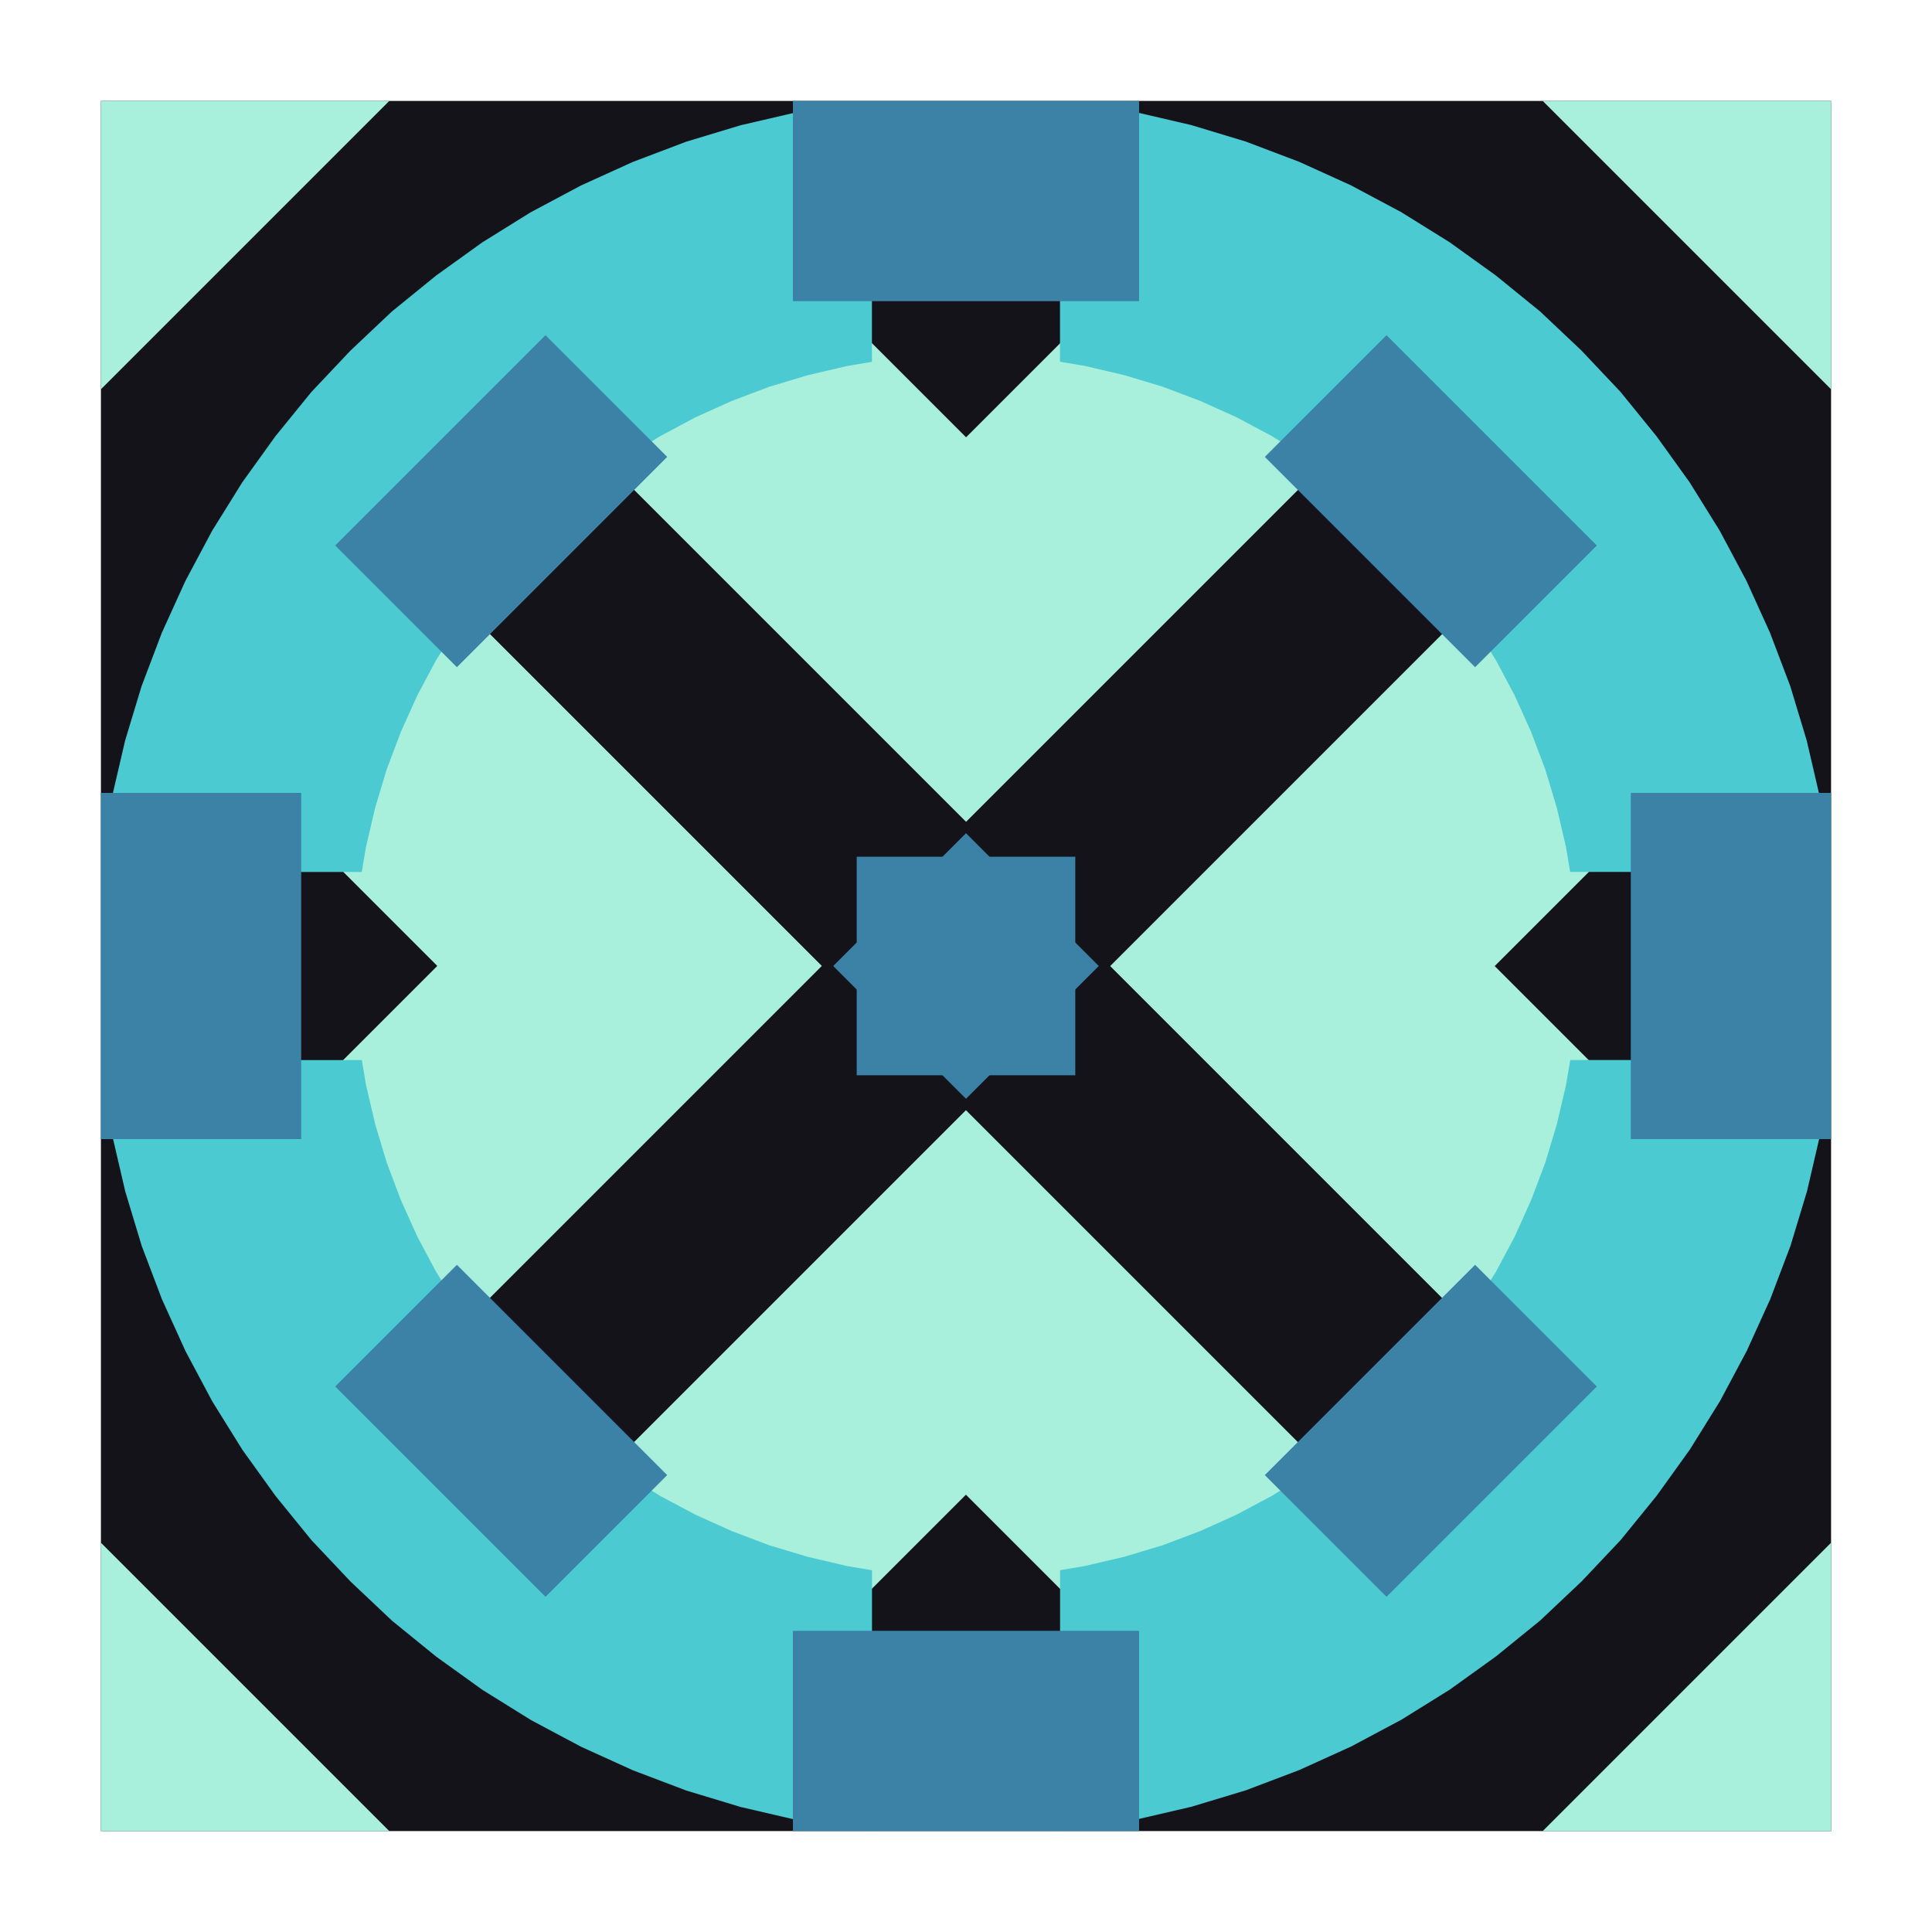
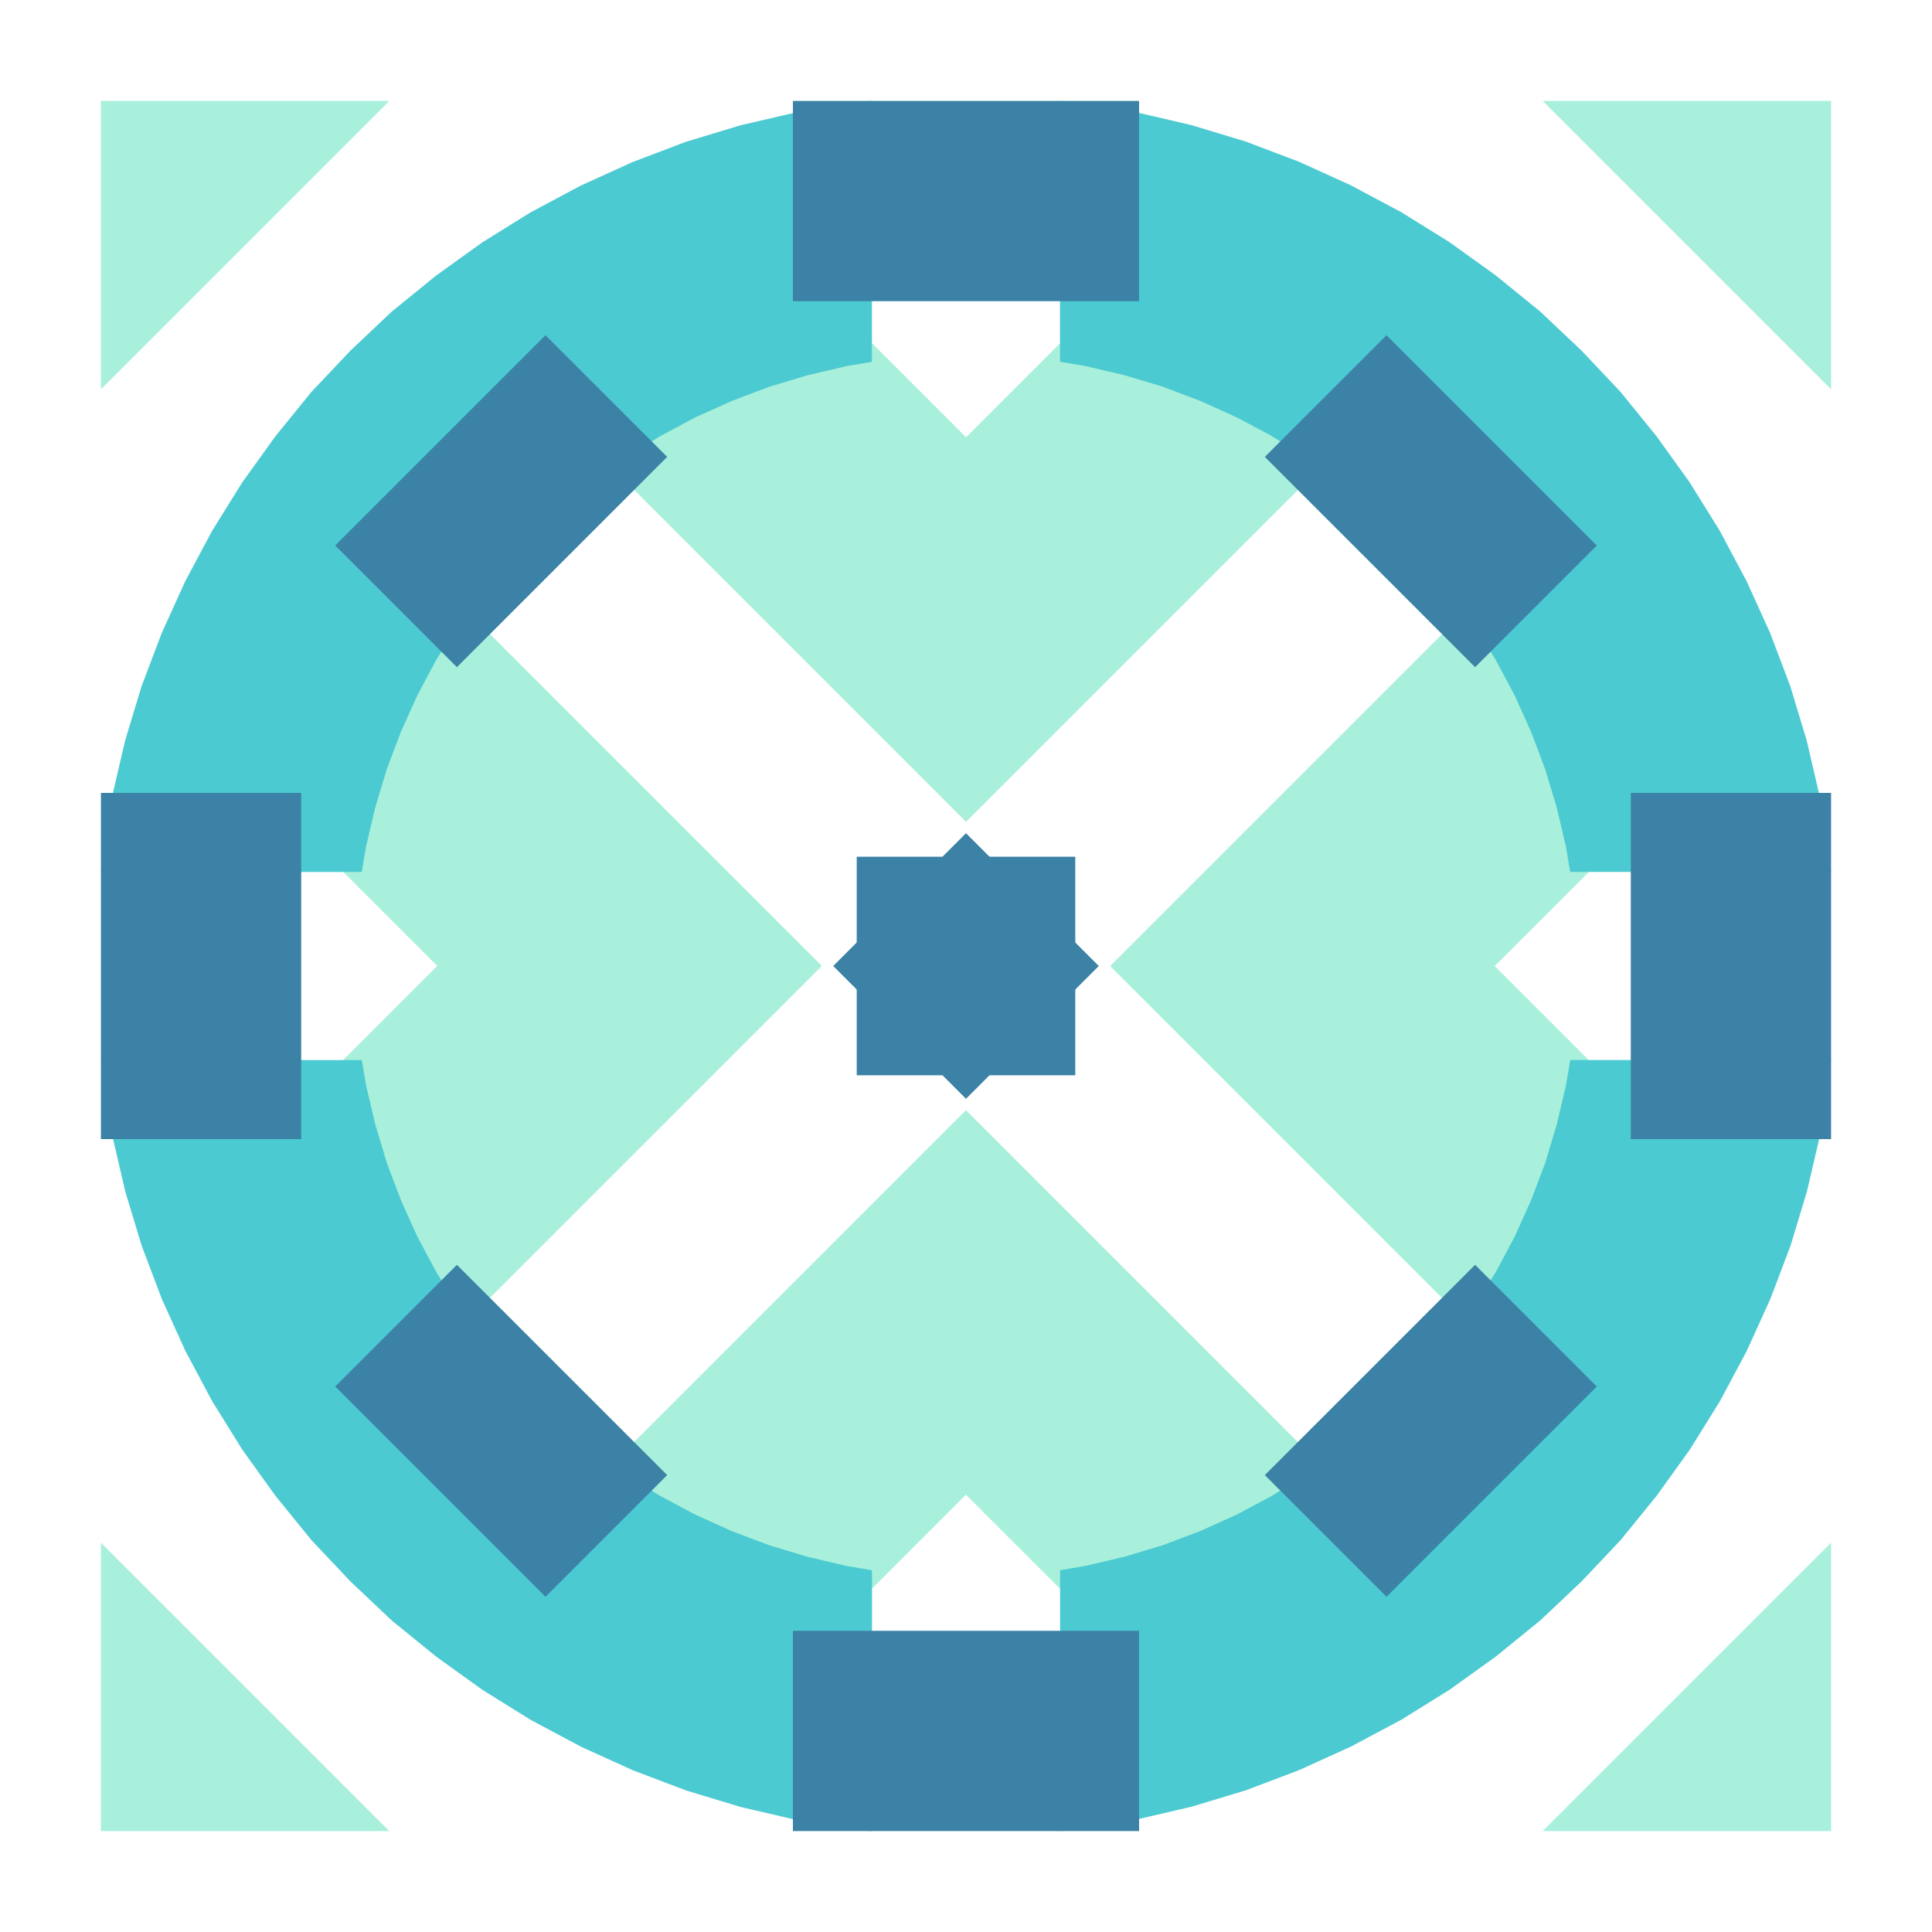
<svg xmlns="http://www.w3.org/2000/svg" id="team-06-dadeullim" viewBox="-14 -14 268 268" role="img" aria-labelledby="team-06-dadeullim-title">
  <style>
    #team-06-dadeullim .icon-layer {
      transform-box: view-box;
      transform-origin: 120px 120px;
      animation: team-06-dadeullim-enter 700ms cubic-bezier(.22, 1, .36, 1) both;
    }
    #team-06-dadeullim .layer-1 { animation-delay: 120ms; }
    #team-06-dadeullim .layer-2 { animation-delay: 500ms; }
    #team-06-dadeullim .layer-3 { animation-delay: 880ms; }
    @keyframes team-06-dadeullim-enter {
      0% { transform: scale(0); animation-timing-function: ease-in-out; }
      50% { transform: scale(1.11); animation-timing-function: ease-in-out; }
      70% { transform: scale(.96); animation-timing-function: ease-out; }
      100% { transform: scale(1); }
    }
    @media (prefers-reduced-motion: reduce) {
      #team-06-dadeullim .icon-layer { animation: none; }
    }
  </style>
-   <g id="team-06-dadeullim-background">
-     <rect width="240" height="240" fill="#15131a" />
-   </g>
  <g id="team-06-dadeullim-layer-1" class="icon-layer layer-1">
    <path d="M240,0v40L200,0h40ZM240,240h-40l40-40v40ZM193.33,120l26.67,26.67-26.67,26.67-53.33-53.33,53.33-53.33,26.67,26.67-26.67,26.67ZM120,46.67l26.67-26.67,26.67,26.67-53.33,53.33-53.33-53.33,26.67-26.67,26.67,26.67ZM120,193.33l-26.67,26.67-26.67-26.67,53.33-53.33,53.33,53.33-26.67,26.67-26.67-26.67ZM46.67,120l-26.67-26.67,26.67-26.67,53.33,53.33-53.33,53.33-26.67-26.67,26.67-26.67ZM0,0h40L0,40V0ZM0,240v-40l40,40H0Z" fill="#a8f0db" />
  </g>
  <g id="team-06-dadeullim-layer-2" class="icon-layer layer-2">
    <path d="M135.76,239.71l-2.71.29v-36.19l3.49-.59,5.42-1.27,5.32-1.6,5.19-1.96,5.06-2.28,4.9-2.61,4.7-2.94,4.54-3.23,4.28-3.52,4.05-3.82,3.82-4.05,3.52-4.28,3.23-4.54,2.94-4.7,2.61-4.9,2.28-5.06,1.96-5.19,1.6-5.32,1.27-5.42.59-3.49h36.19l-.29,2.71-1.27,7.8-1.79,7.7-2.28,7.54-2.81,7.41-3.26,7.18-3.72,6.98-4.18,6.72-4.6,6.4-4.99,6.14-5.42,5.74-5.74,5.42-6.14,4.99-6.4,4.6-6.72,4.18-6.98,3.72-7.18,3.26-7.41,2.81-7.54,2.28-7.7,1.79-7.8,1.27ZM239.71,104.24l.29,2.71h-36.19l-.59-3.49-1.27-5.42-1.6-5.32-1.96-5.19-2.28-5.06-2.61-4.9-2.94-4.7-3.23-4.54-3.52-4.28-3.82-4.05-4.05-3.82-4.28-3.52-4.54-3.23-4.7-2.94-4.9-2.61-5.06-2.28-5.19-1.96-5.32-1.6-5.42-1.27-3.49-.59V0l2.71.29,7.8,1.27,7.7,1.79,7.54,2.28,7.41,2.81,7.18,3.26,6.98,3.72,6.72,4.18,6.4,4.6,6.14,4.99,5.74,5.42,5.42,5.74,4.99,6.14,4.6,6.4,4.18,6.72,3.72,6.98,3.26,7.18,2.81,7.41,2.28,7.54,1.79,7.7,1.27,7.8ZM104.24.29l2.71-.29v36.19l-3.49.59-5.42,1.27-5.32,1.6-5.19,1.96-5.06,2.28-4.9,2.61-4.7,2.94-4.54,3.23-4.28,3.52-4.05,3.82-3.82,4.05-3.52,4.28-3.23,4.54-2.94,4.7-2.61,4.9-2.28,5.06-1.96,5.19-1.6,5.32-1.27,5.42-.59,3.49H0l.29-2.71,1.27-7.8,1.79-7.7,2.28-7.54,2.81-7.41,3.26-7.18,3.72-6.98,4.18-6.72,4.6-6.4,4.99-6.14,5.42-5.74,5.74-5.42,6.14-4.99,6.4-4.6,6.72-4.18,6.98-3.72,7.18-3.26,7.41-2.81,7.54-2.28,7.7-1.79,7.8-1.27ZM.29,135.76l-.29-2.71h36.19l.59,3.49,1.27,5.42,1.6,5.32,1.96,5.19,2.28,5.06,2.61,4.9,2.94,4.7,3.23,4.54,3.52,4.28,3.82,4.05,4.05,3.82,4.28,3.52,4.54,3.23,4.7,2.94,4.9,2.61,5.06,2.28,5.19,1.96,5.32,1.6,5.42,1.27,3.49.59v36.19l-2.71-.29-7.8-1.27-7.7-1.79-7.54-2.28-7.41-2.81-7.18-3.26-6.98-3.72-6.72-4.18-6.4-4.6-6.14-4.99-5.74-5.42-5.42-5.74-4.99-6.14-4.6-6.4-4.18-6.72-3.72-6.98-3.26-7.18-2.81-7.41-2.28-7.54-1.79-7.7-1.27-7.8Z" fill="#4ccad1" />
  </g>
  <g id="team-06-dadeullim-layer-3" class="icon-layer layer-3">
    <path d="M190.62,161.45l16.88,16.88-29.17,29.17-16.88-16.88,29.17-29.17ZM207.5,61.67l-16.88,16.88-29.17-29.17,16.88-16.88,29.17,29.17ZM120,138.42l-18.42-18.42,18.42-18.42,18.42,18.42-18.42,18.42ZM32.5,61.67l29.17-29.17,16.88,16.88-29.17,29.17-16.88-16.88ZM32.5,178.33l16.88-16.88,29.17,29.17-16.88,16.88-29.17-29.17Z" fill="#3b82a6" />
    <path d="M27.78,144.01H0v-48.02h27.78v48.02ZM95.99,240v-27.78h48.02v27.78s-48.02,0-48.02,0ZM104.84,104.84h30.32v30.32s-30.32,0-30.32,0v-30.32ZM240,95.99v48.02s-27.78,0-27.78,0v-48.02h27.78ZM144.01,0v27.78h-48.02V0h48.02Z" fill="#3b82a6" />
  </g>
</svg>
